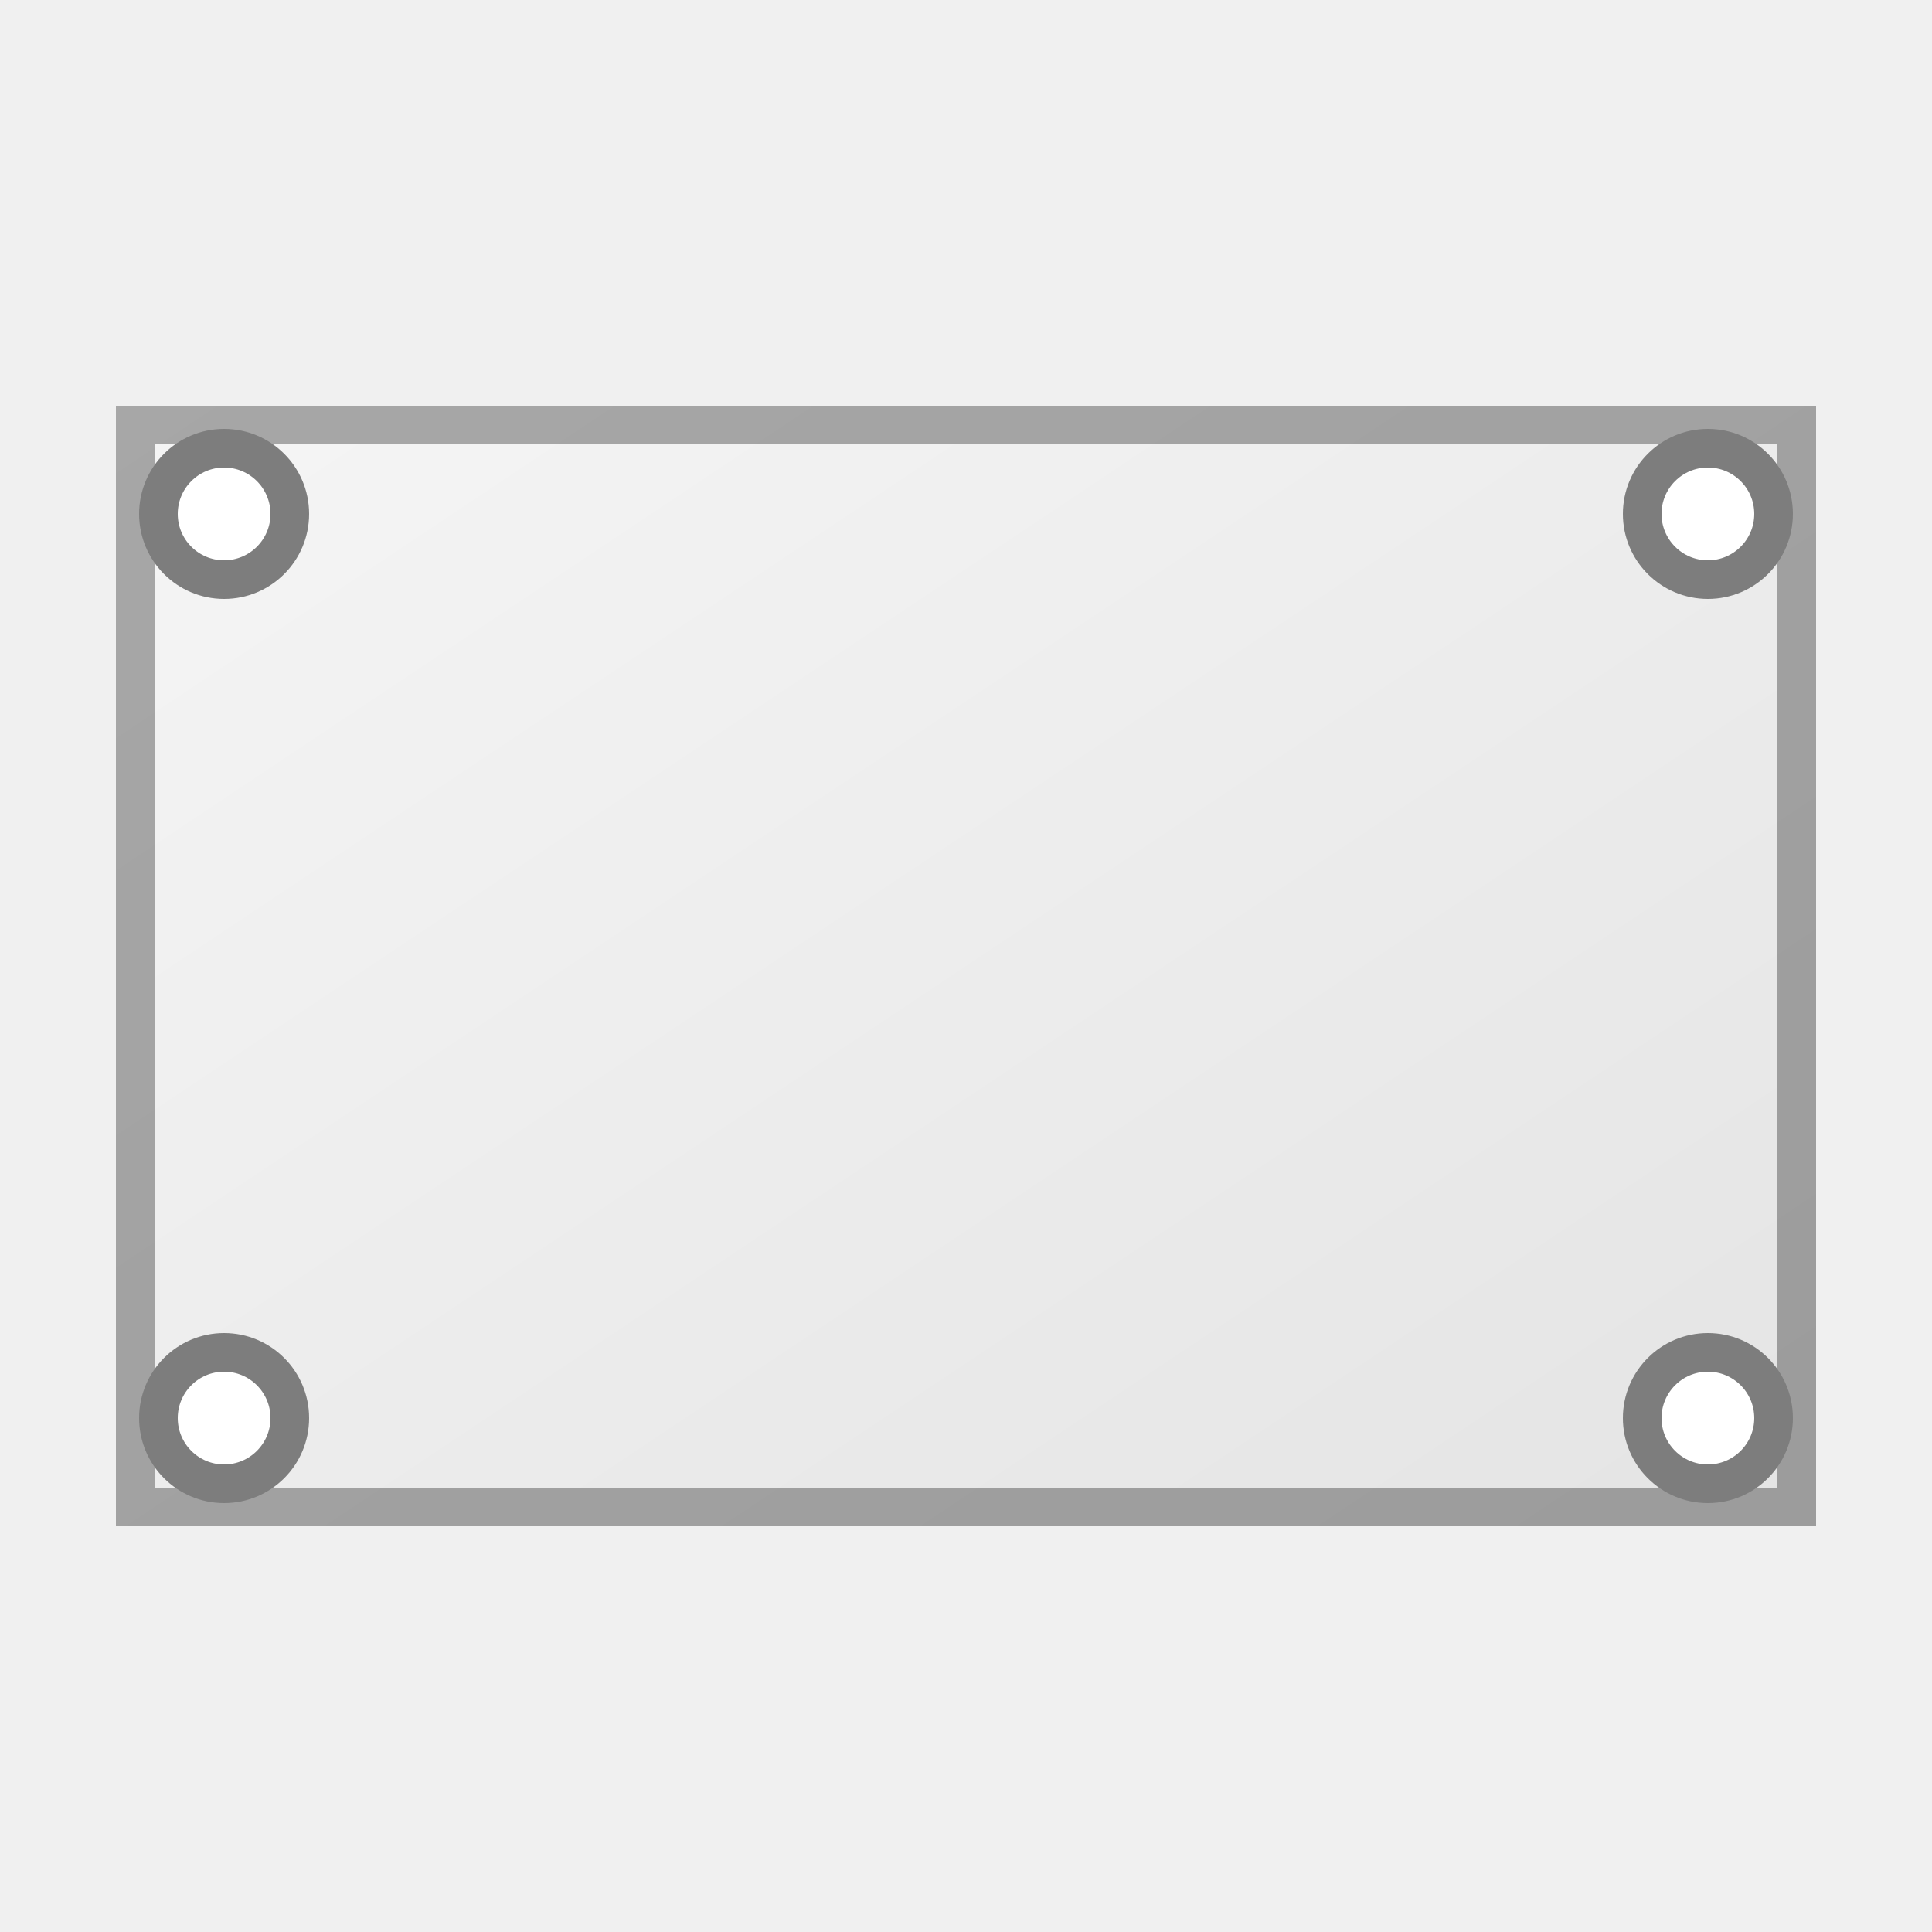
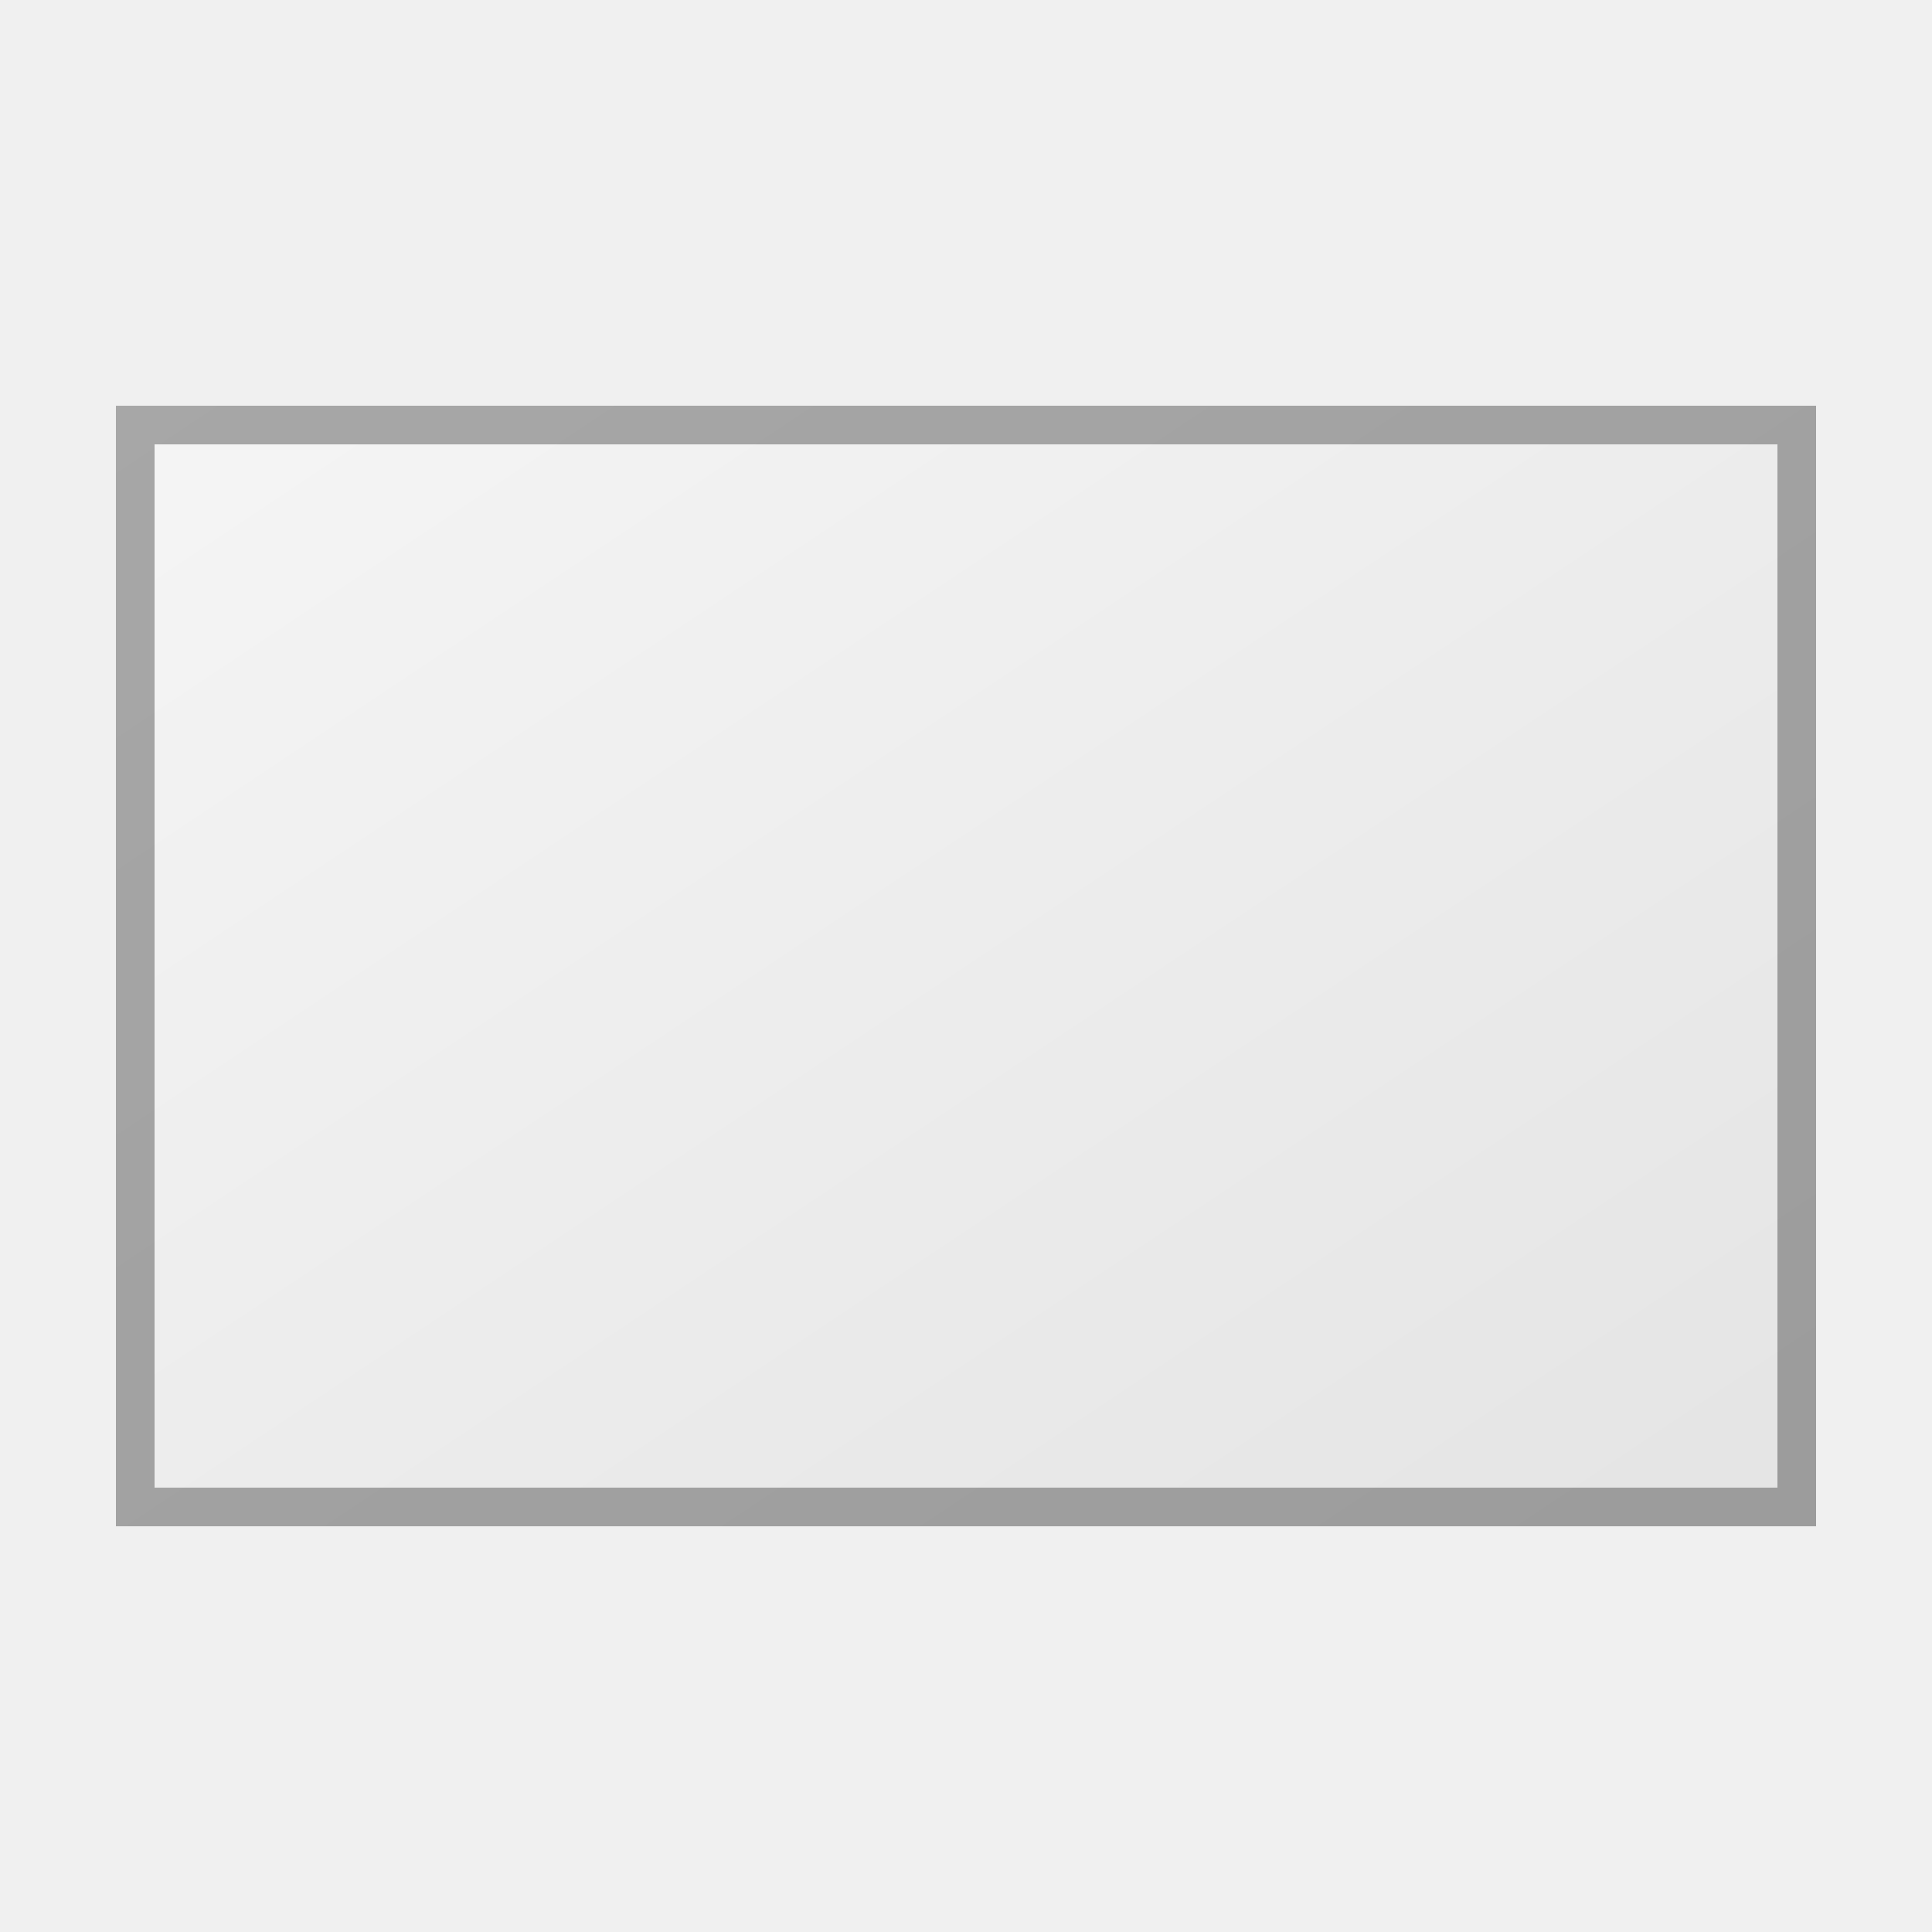
<svg xmlns="http://www.w3.org/2000/svg" viewBox="0 0 50 50" width="50" height="50">
  <defs>
    <linearGradient id="g" x1="0" y1="0" x2="1" y2="1">
      <stop offset="0" stop-color="#f5f5f5" />
      <stop offset="1" stop-color="#e4e4e4" />
    </linearGradient>
  </defs>
  <rect x="3" y="10.5" width="44" height="29" fill="url(#g)" />
  <rect x="3.5" y="11.0" width="43" height="28" fill="none" stroke="#000" stroke-opacity=".32" stroke-width="1" vector-effect="non-scaling-stroke" />
-   <circle cx="5.8" cy="13.3" r="1.7" fill="#fff" stroke="#7d7d7d" stroke-width="1" vector-effect="non-scaling-stroke" />
-   <circle cx="44.2" cy="13.3" r="1.7" fill="#fff" stroke="#7d7d7d" stroke-width="1" vector-effect="non-scaling-stroke" />
-   <circle cx="5.8" cy="36.7" r="1.7" fill="#fff" stroke="#7d7d7d" stroke-width="1" vector-effect="non-scaling-stroke" />
-   <circle cx="44.2" cy="36.7" r="1.7" fill="#fff" stroke="#7d7d7d" stroke-width="1" vector-effect="non-scaling-stroke" />
</svg>
